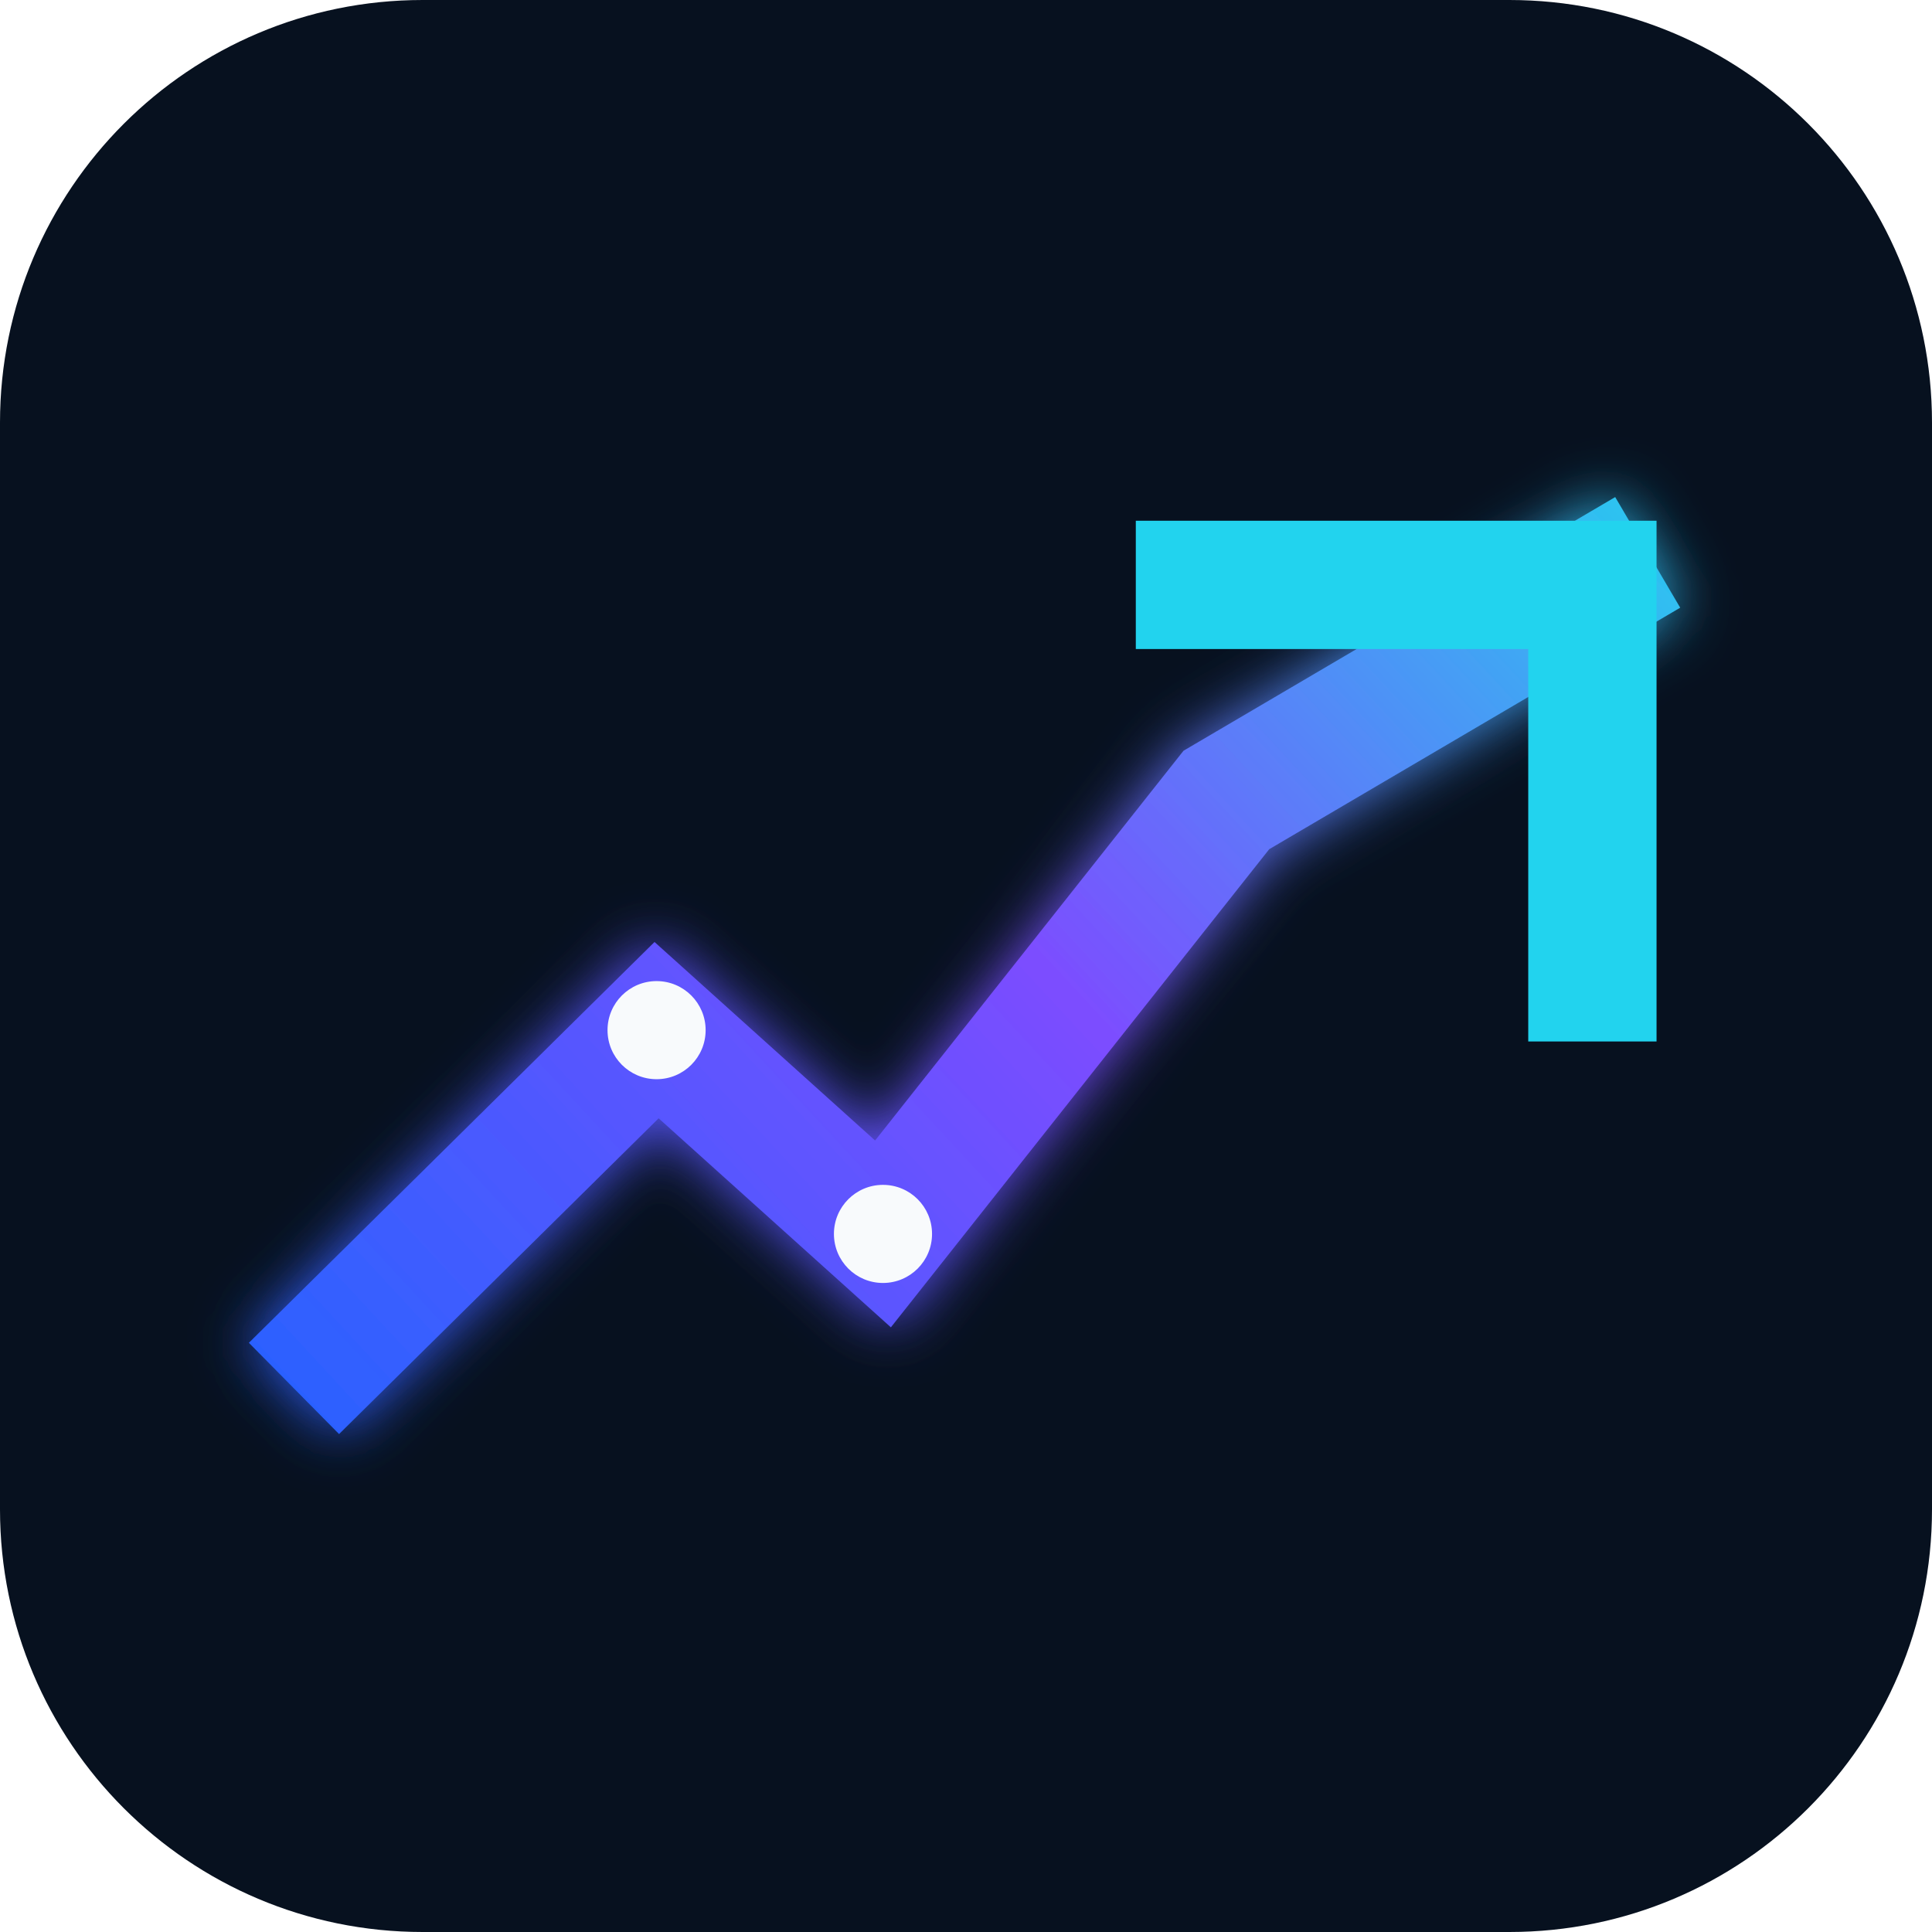
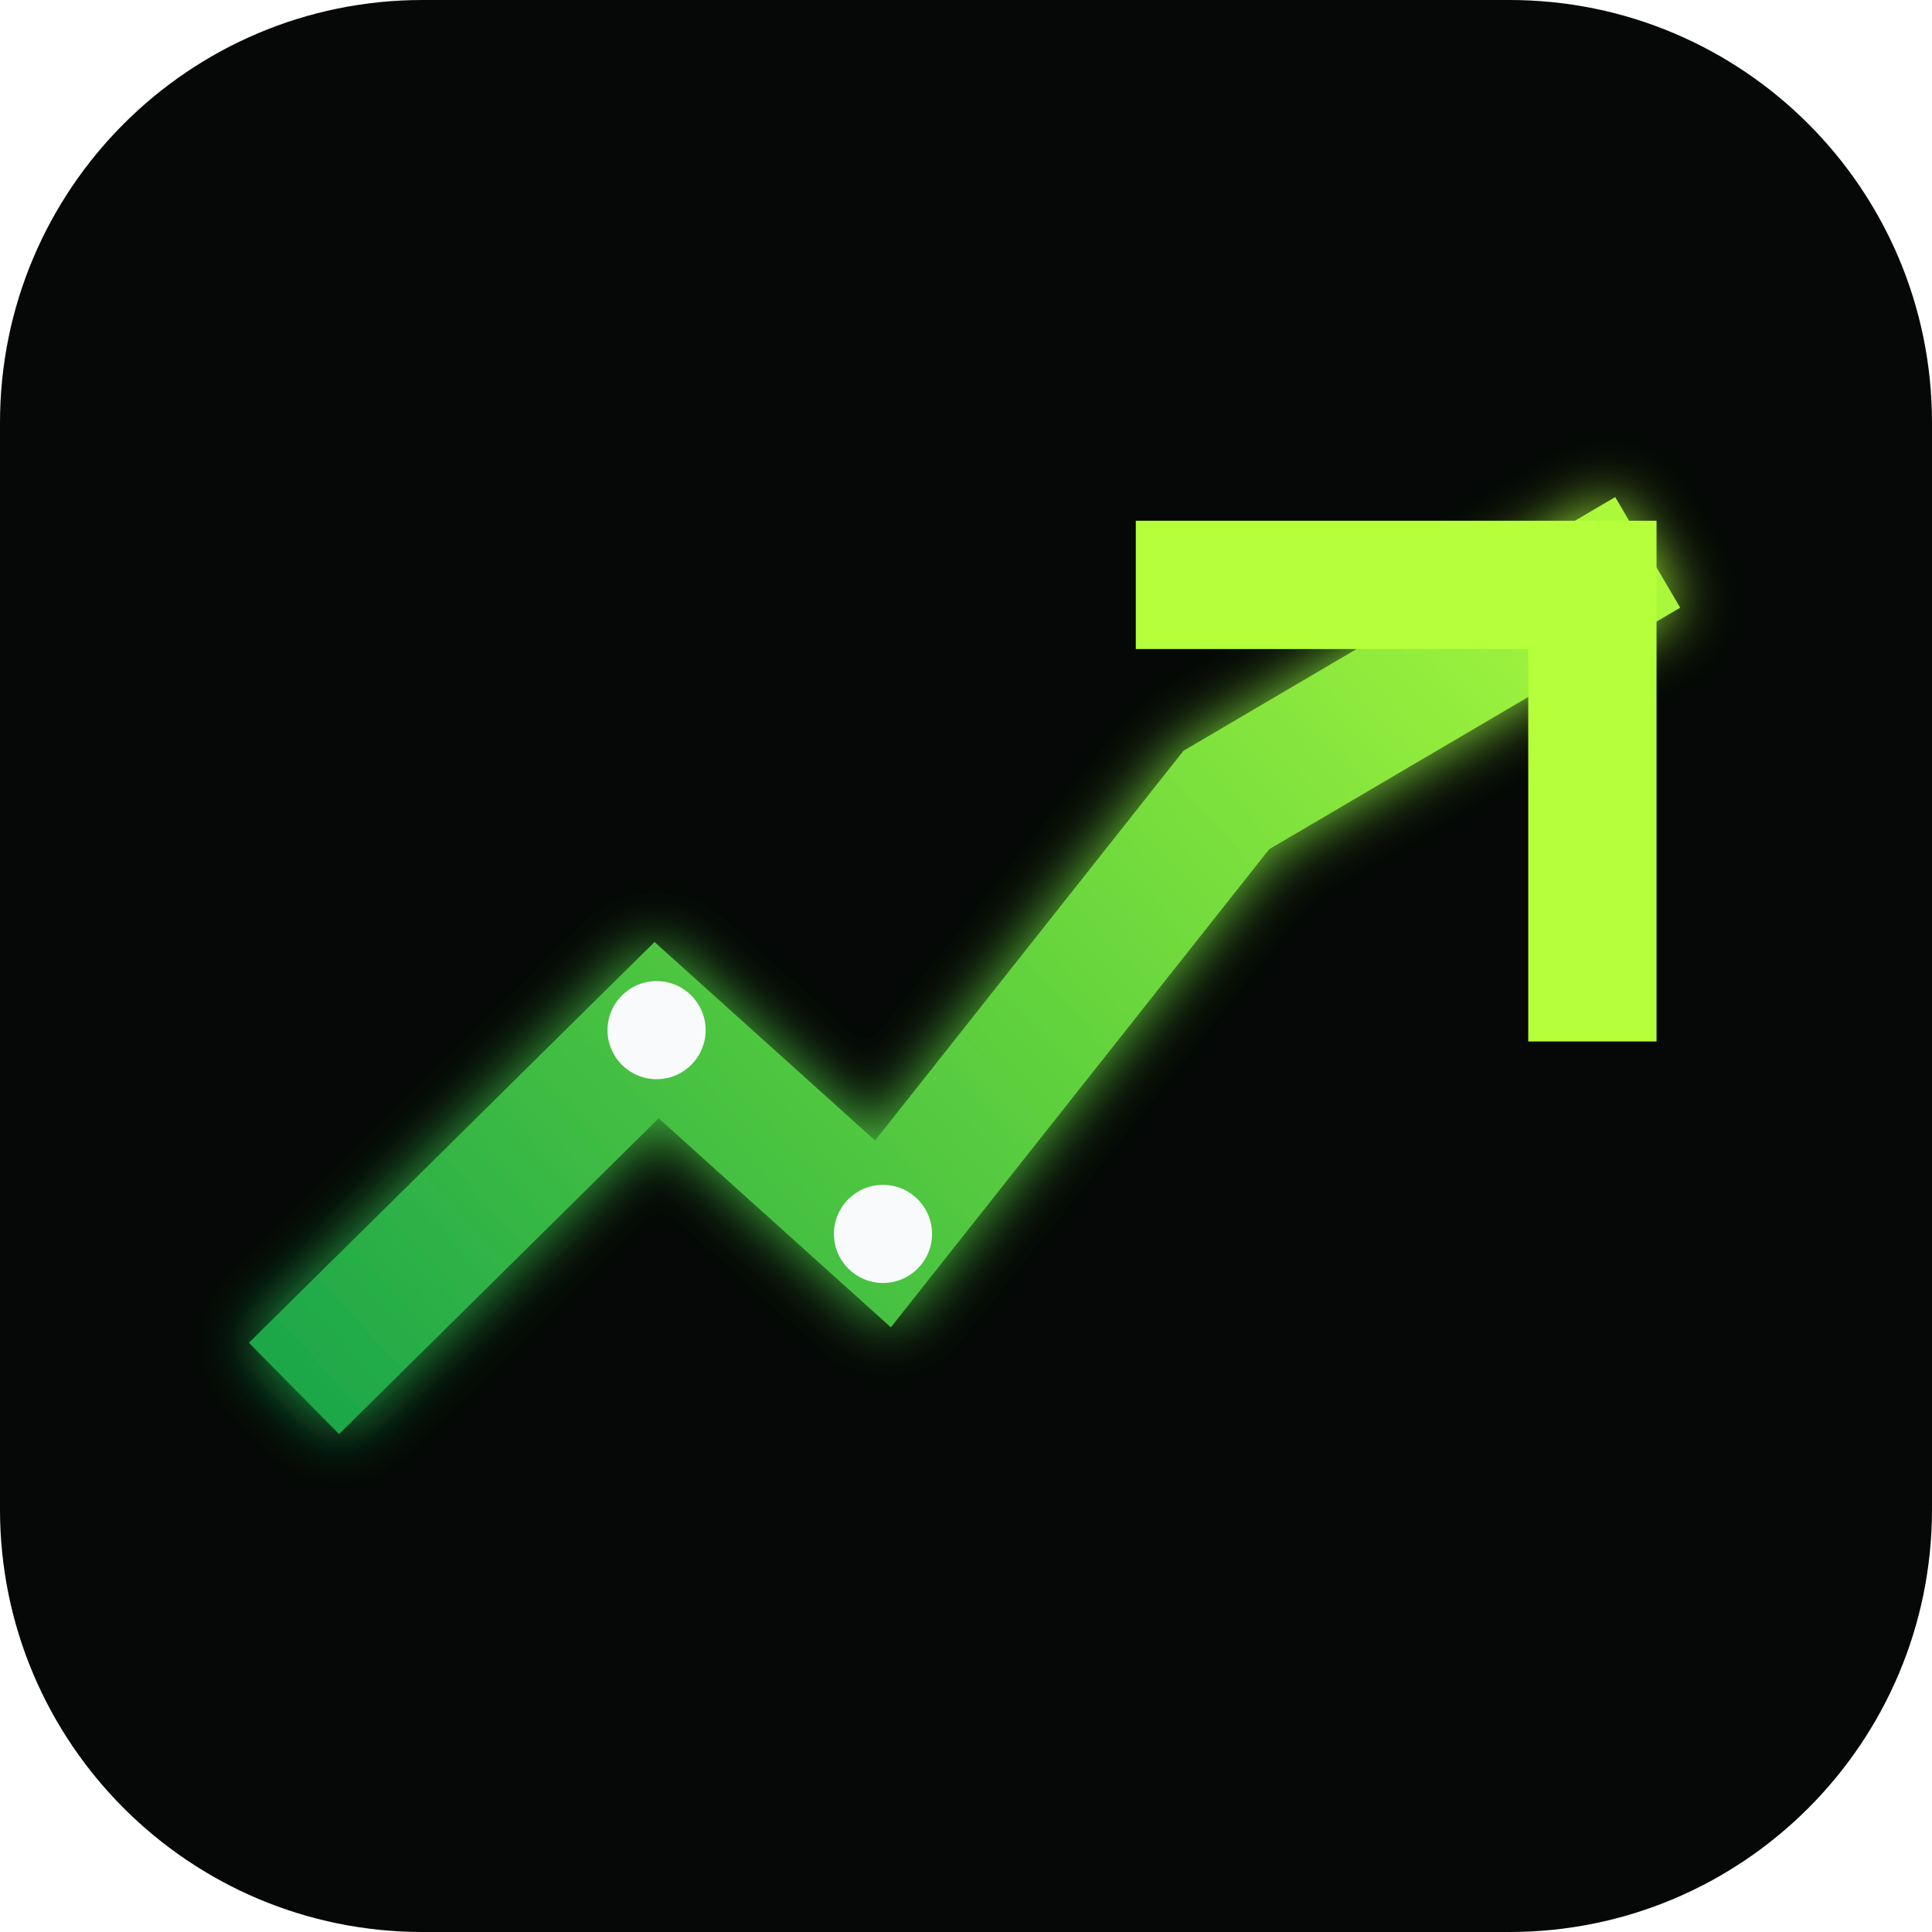
<svg xmlns="http://www.w3.org/2000/svg" width="64" height="64" viewBox="0 0 512 512" role="img" aria-labelledby="t">
  <defs>
    <linearGradient id="g" x1="90" y1="410" x2="430" y2="95" gradientUnits="userSpaceOnUse">
-       <stop stop-color="#2563FF" />
-       <stop offset=".52" stop-color="#7C4DFF" />
-       <stop offset="1" stop-color="#22D3EE" />
+       <stop stop-color="#16A34A" />
+       <stop offset=".52" stop-color="#65D43D" />
+       <stop offset="1" stop-color="#B6FF3B" />
    </linearGradient>
    <filter id="gl" x="-30%" y="-30%" width="160%" height="160%">
      <feGaussianBlur stdDeviation="8" result="b" />
      <feMerge>
        <feMergeNode in="b" />
        <feMergeNode in="SourceGraphic" />
      </feMerge>
    </filter>
  </defs>
-   <rect width="512" height="512" rx="112" fill="#07111F" />
+   <rect width="512" height="512" rx="112" fill="#050806" />
  <path d="M90 356l84-83 60 54 91-115 97-57" fill="none" stroke="url(#g)" stroke-width="34" stroke-linecap="square" stroke-linejoin="miter" filter="url(#gl)" />
-   <path d="M318 155h104v104" fill="none" stroke="#22D3EE" stroke-width="34" stroke-linecap="square" />
+   <path d="M318 155h104v104" fill="none" stroke="#B6FF3B" stroke-width="34" stroke-linecap="square" />
  <circle cx="174" cy="273" r="13" fill="#F8FAFC" />
  <circle cx="234" cy="327" r="13" fill="#F8FAFC" />
</svg>
